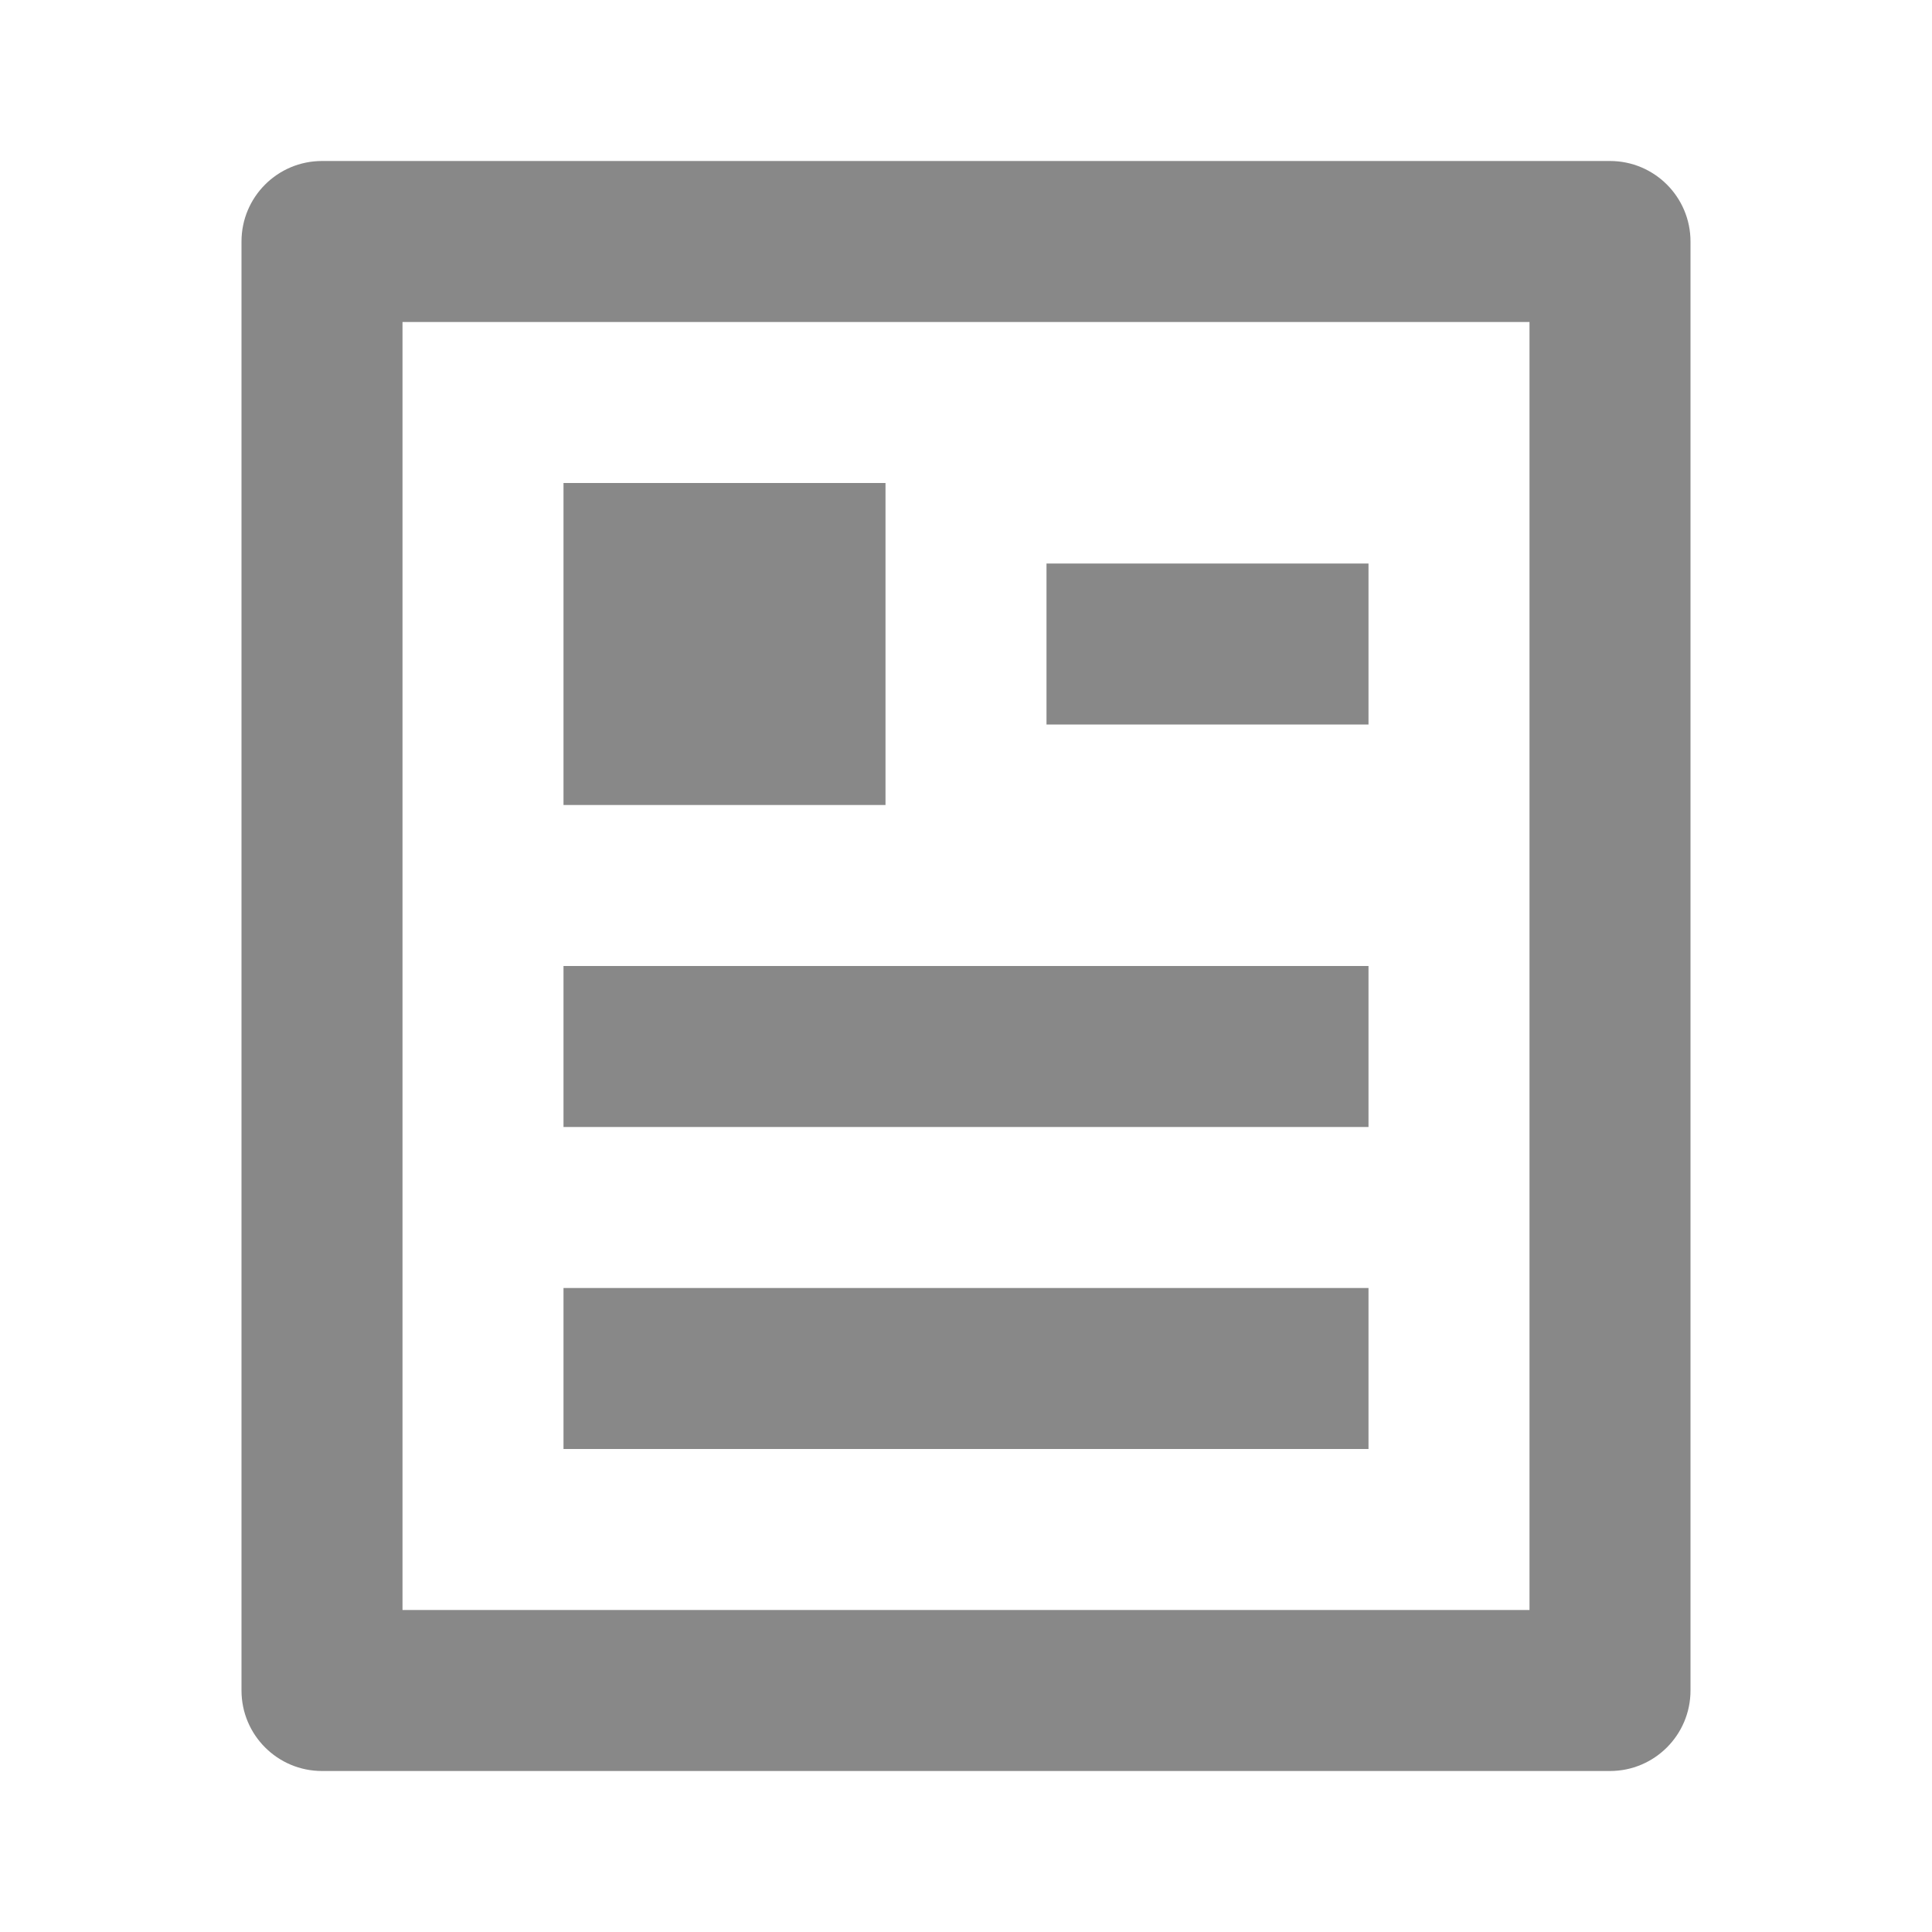
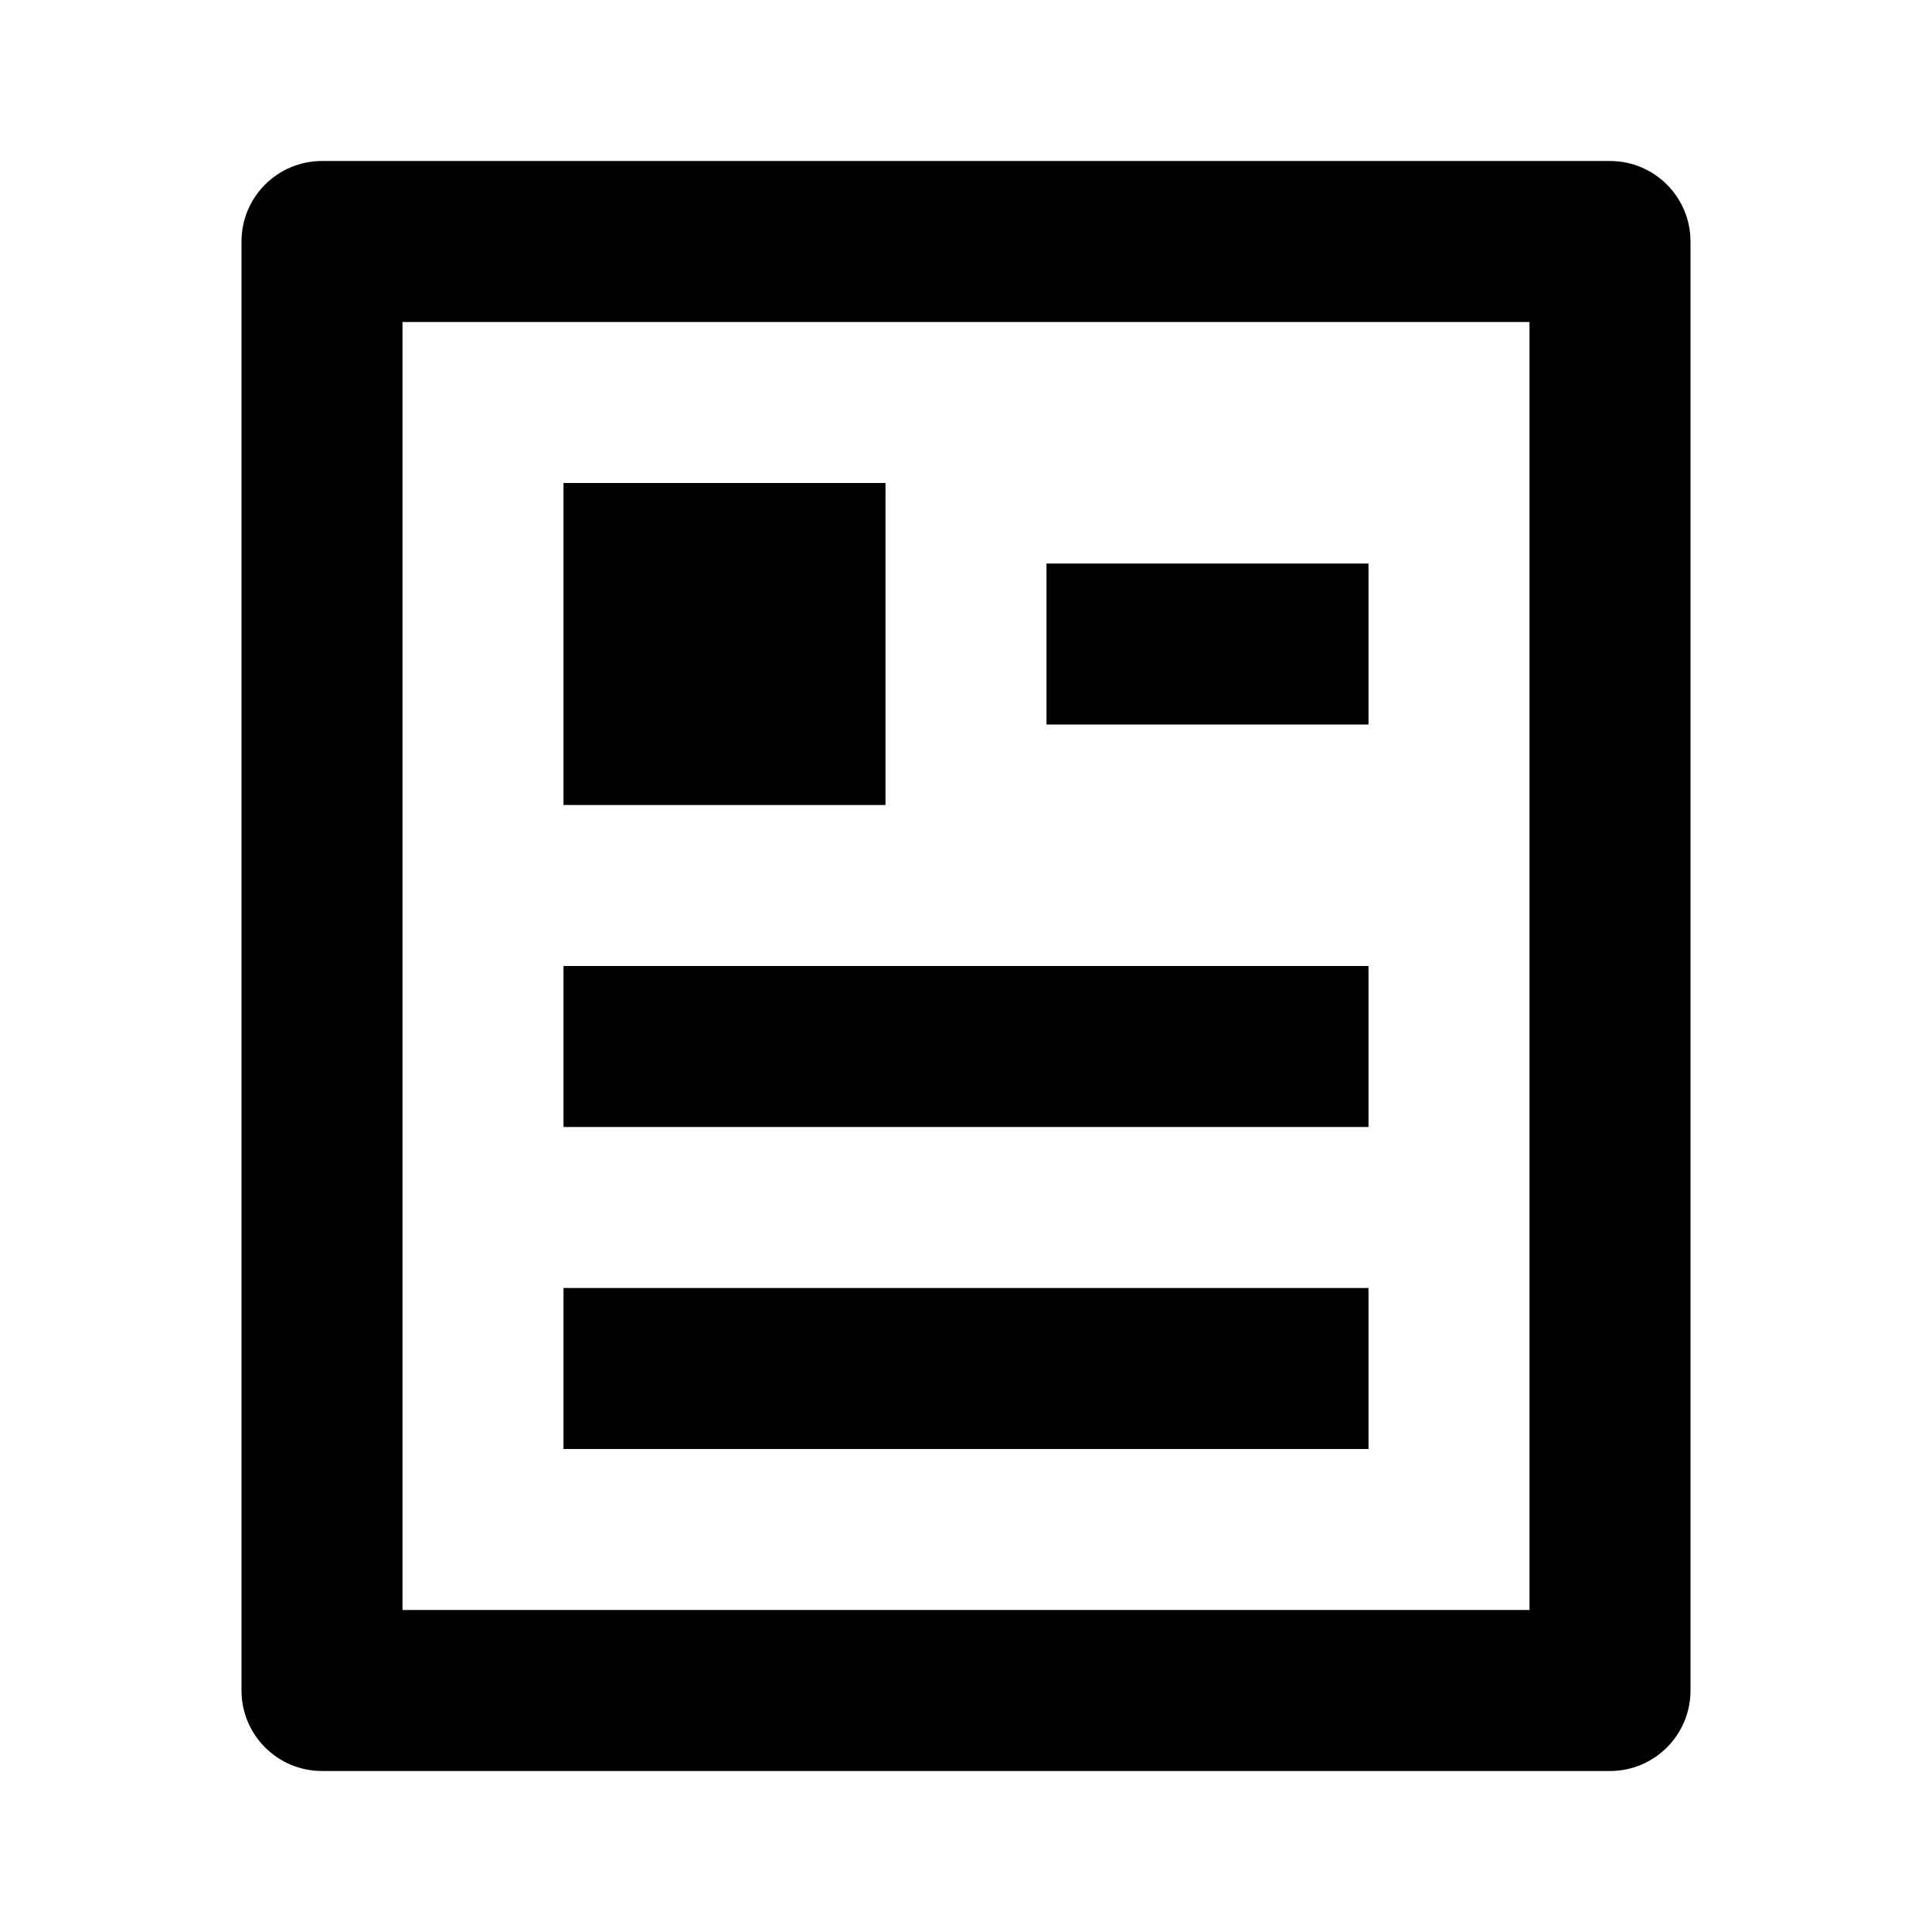
<svg xmlns="http://www.w3.org/2000/svg" viewBox="0 0 24 24" display="inline-block" vertical-align="text-bottom">
-   <path fill="#888" d="M20 22H4a1 1 0 0 1-1-1V3a1 1 0 0 1 1-1h16a1 1 0 0 1 1 1v18a1 1 0 0 1-1 1Zm-1-2V4H5v16h14ZM7 6h4v4H7V6Zm0 6h10v2H7v-2Zm0 4h10v2H7v-2Zm6-9h4v2h-4V7Z" />
+   <path fill="black" d="M20 22H4a1 1 0 0 1-1-1V3a1 1 0 0 1 1-1h16a1 1 0 0 1 1 1v18a1 1 0 0 1-1 1Zm-1-2V4H5v16h14ZM7 6h4v4H7V6Zm0 6h10v2H7v-2Zm0 4h10v2H7v-2Zm6-9h4v2h-4V7Z" />
</svg>
